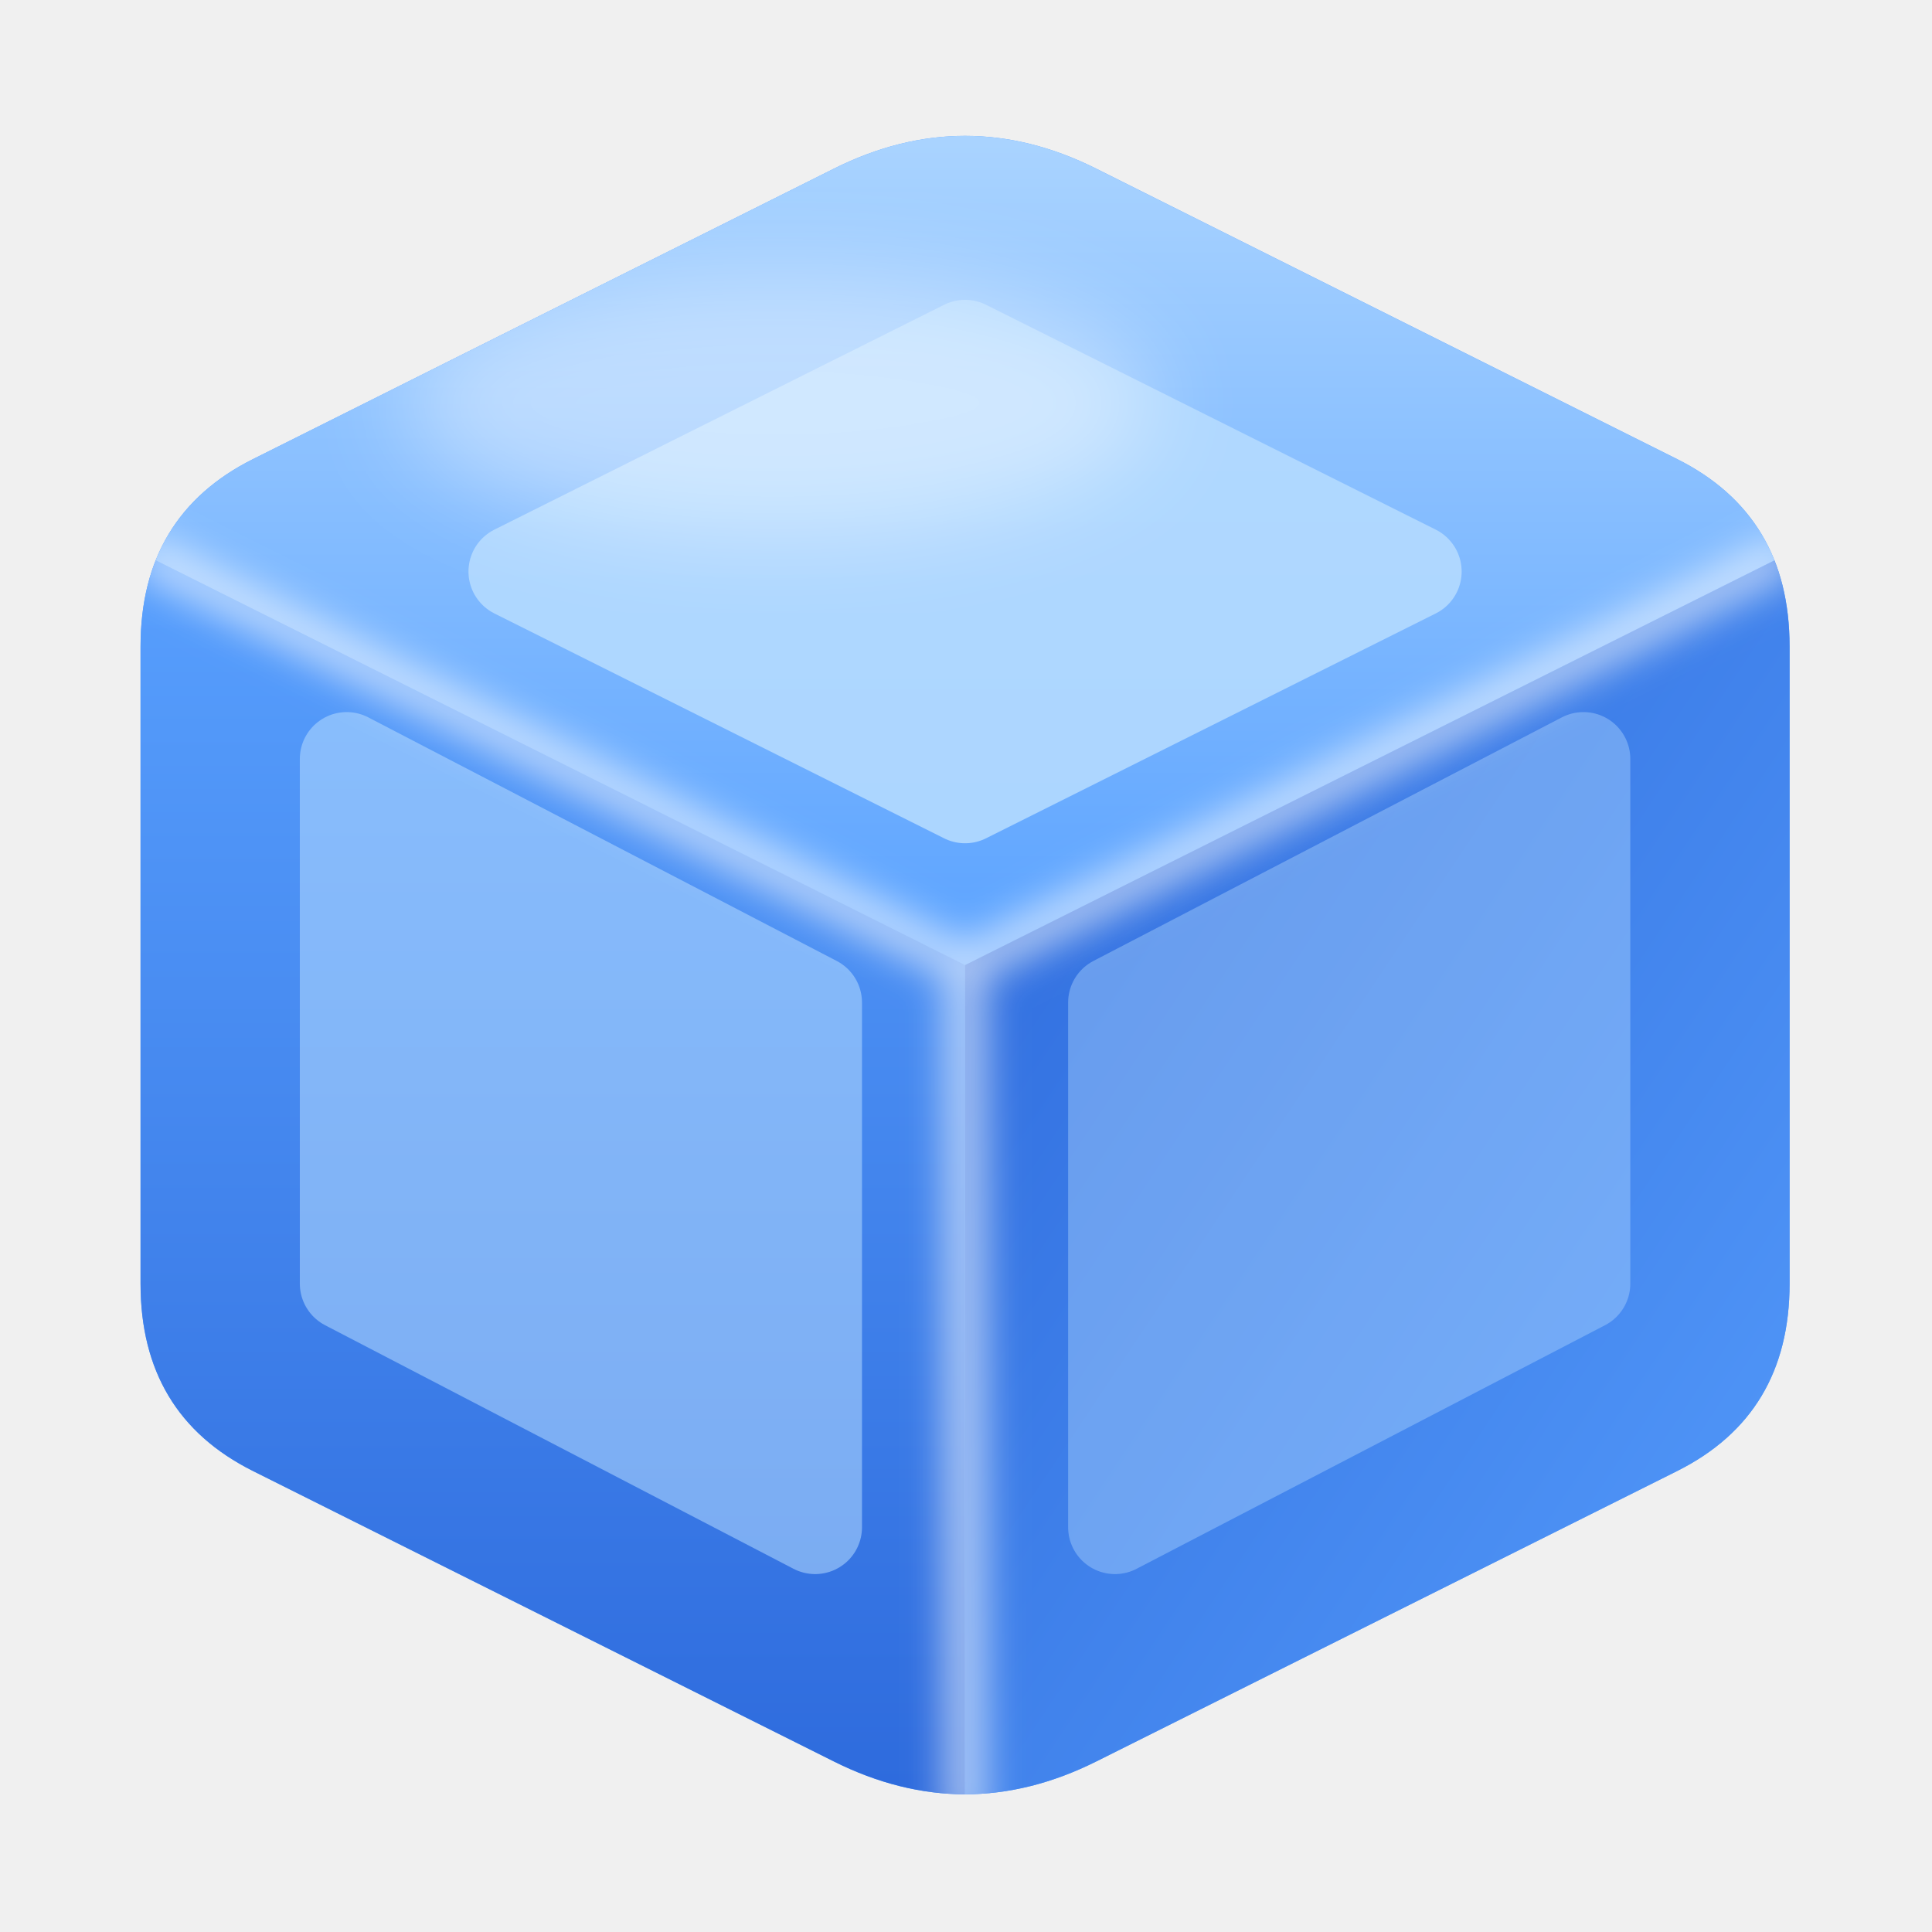
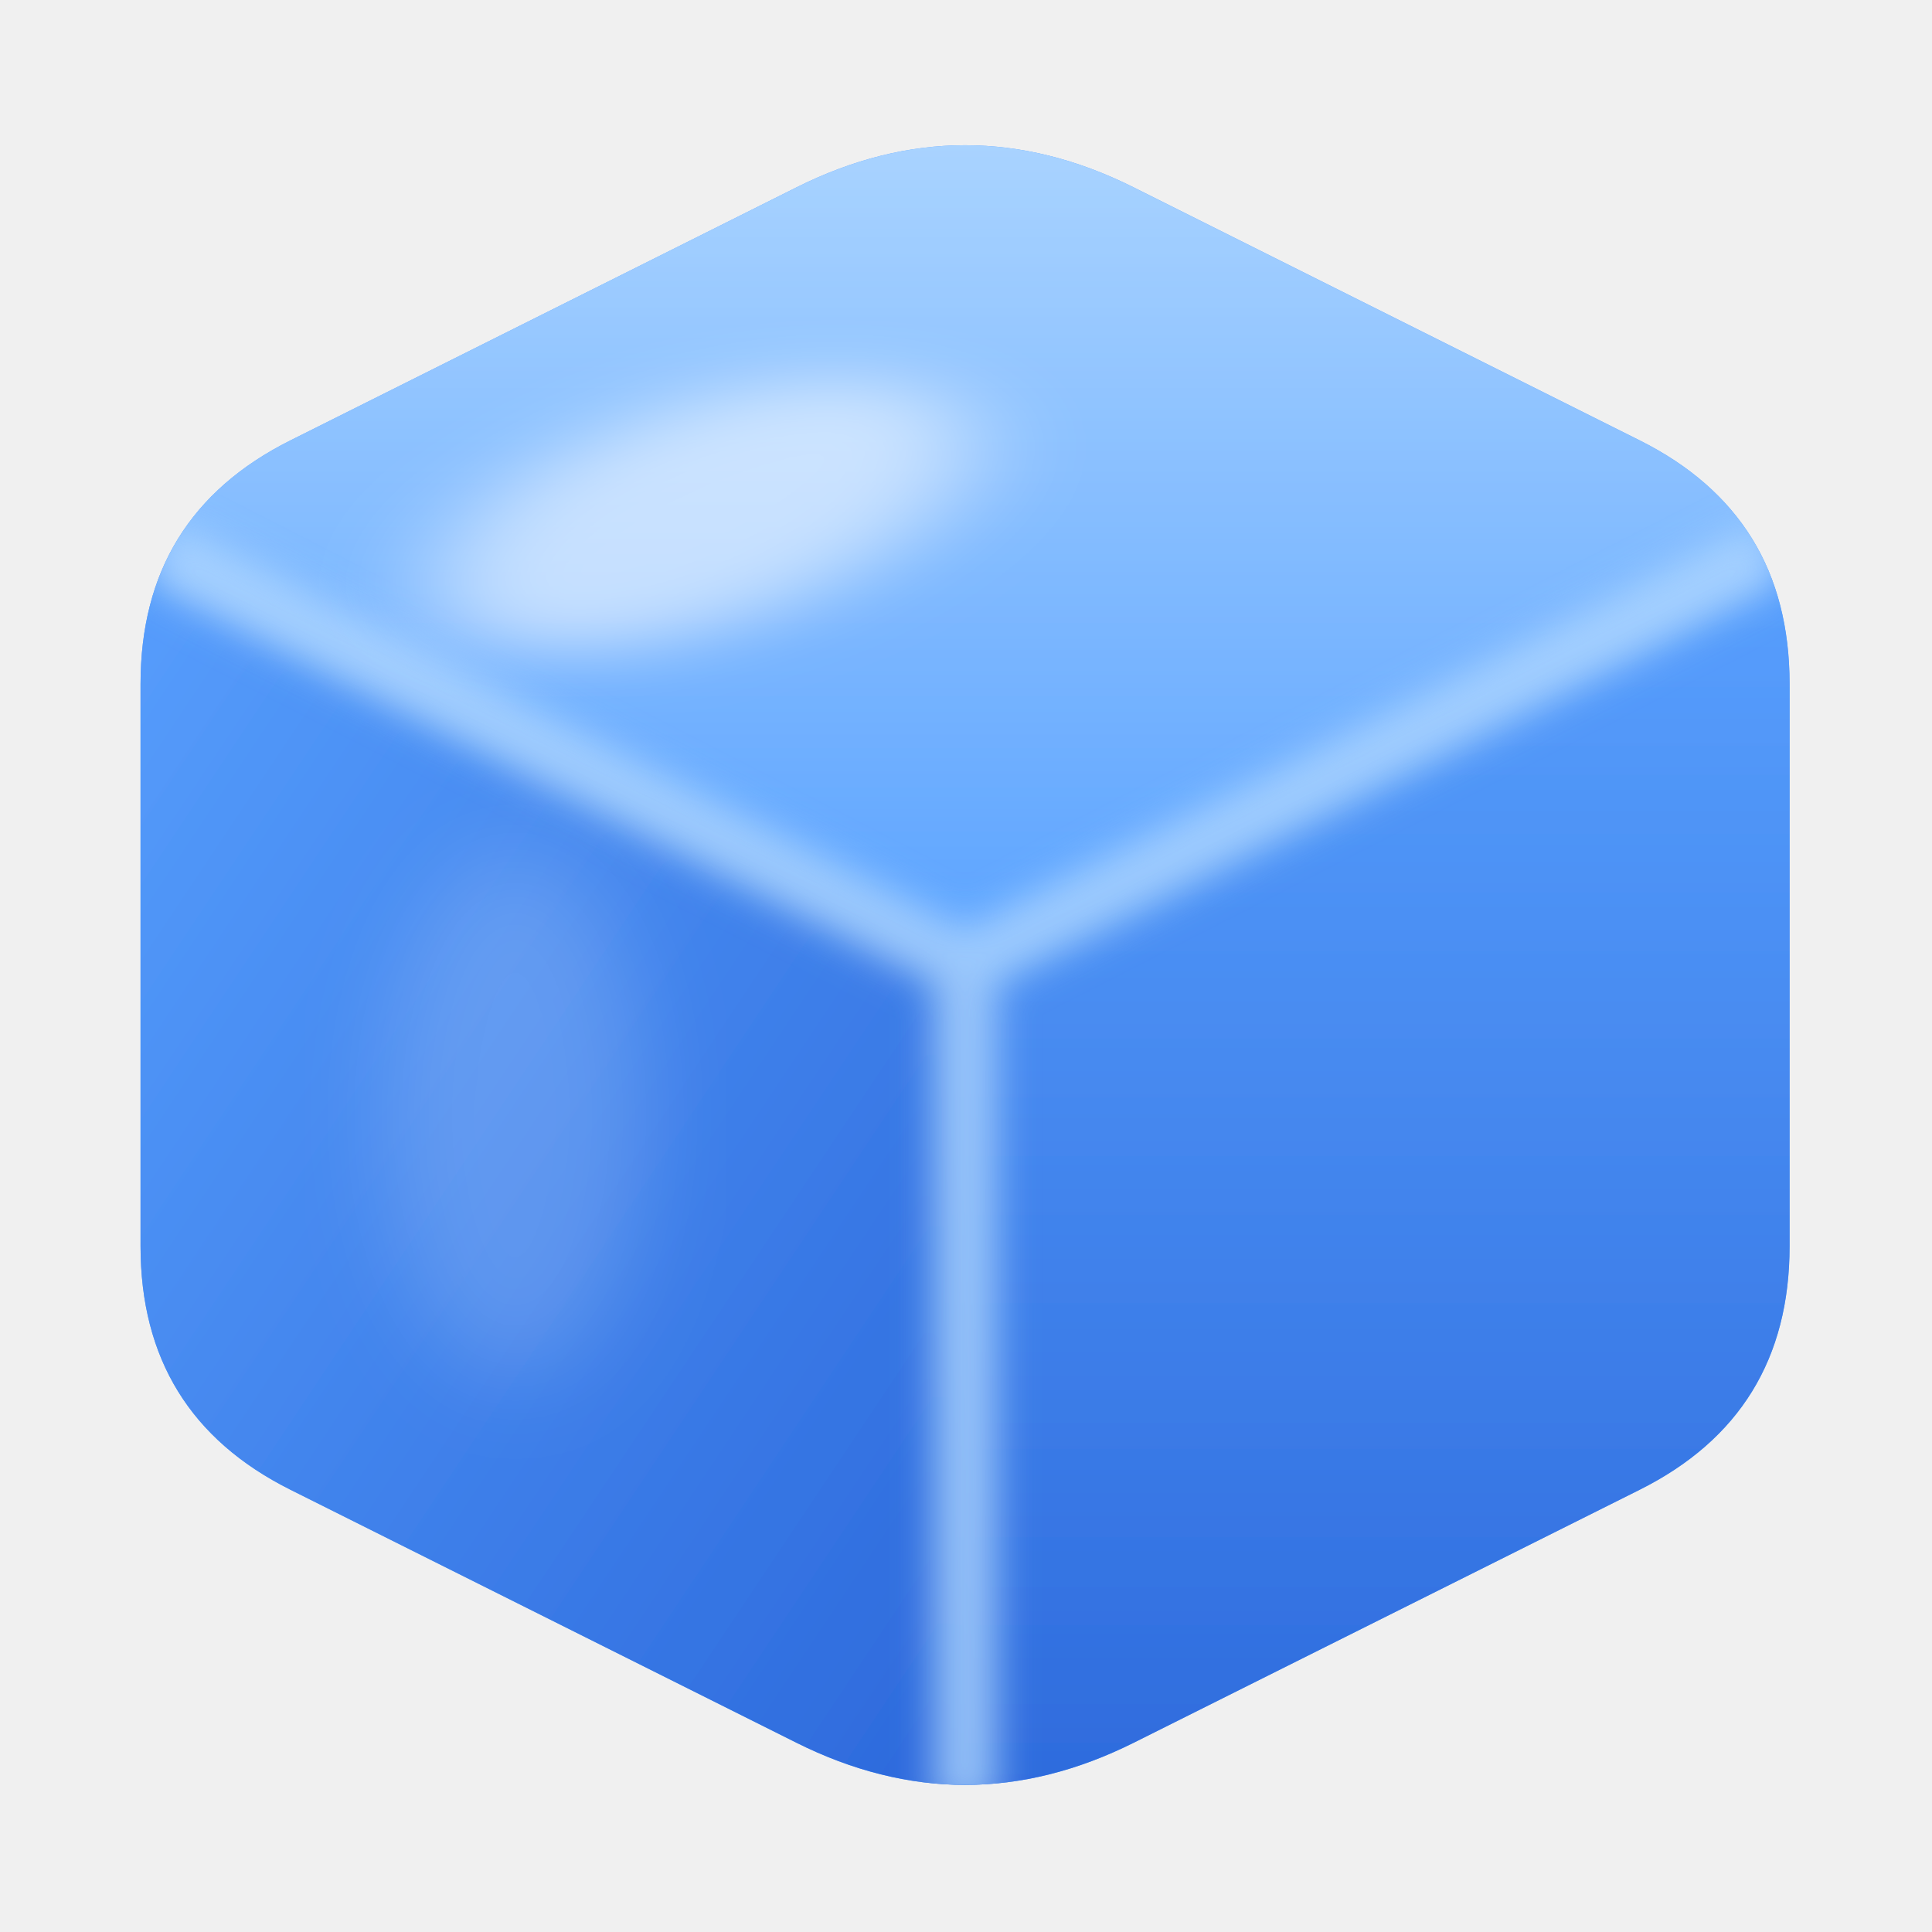
<svg xmlns="http://www.w3.org/2000/svg" viewBox="-1.5 -1.5 103.1 103.1">
  <defs>
    <filter id="s" x="-10%" y="-10%" width="120%" height="120%">
      <feGaussianBlur stdDeviation="1" />
    </filter>
    <filter id="w" x="-30%" y="-30%" width="160%" height="160%">
      <feGaussianBlur stdDeviation="2.4" />
    </filter>
    <clipPath id="h">
-       <path d="M43 7.5 Q50 4 57 7.5 L88 23 Q94 26 94 33 V67 Q94 74 88 77 L57 92.5 Q50 96 43 92.5 L12 77 Q6 74 6 67 V33 Q6 26 12 23 Z" />
+       <path d="M41 8.5 Q50 4 59 8.5 L86 22 Q94 26 94 35 V65 Q94 74 86 78 L59 91.5 Q50 96 41 91.5 L14 78 Q6 74 6 65 V35 Q6 26 14 22 Z" />
    </clipPath>
    <linearGradient id="t" x1="0" y1="0" x2="0" y2="1">
      <stop offset="0" stop-color="#B4DAFF" />
      <stop offset="1" stop-color="#5AA2FF" />
    </linearGradient>
-     <linearGradient id="a" x1="0" y1="0" x2="0" y2="1">
+     <linearGradient id="a" x1="0" y1="0" x2="1" y2="1">
      <stop offset="0" stop-color="#5AA2FF" />
      <stop offset="1" stop-color="#2A66DA" />
    </linearGradient>
-     <linearGradient id="r" x1="0" y1="0" x2="1" y2="1">
-       <stop offset="0" stop-color="#2A66DA" />
-       <stop offset="1" stop-color="#5AA2FF" />
+     <linearGradient id="r" x1="0" y1="0" x2="0" y2="1">
+       <stop offset="0" stop-color="#5AA2FF" />
+       <stop offset="1" stop-color="#2A66DA" />
    </linearGradient>
  </defs>
  <g clip-path="url(#h)">
    <rect width="100" height="100" fill="#5AA2FF" />
-     <polygon points="50,0 100,25 50,50 0,25" fill="url(#t)" />
-     <polygon points="0,25 50,50 50,100 0,75" fill="url(#a)" />
-     <polygon points="100,25 50,50 50,100 100,75" fill="url(#r)" />
-     <polygon points="50,17 74,29 50,41 26,29" fill="#B4DAFF" stroke="#B4DAFF" stroke-linejoin="round" stroke-width="5" opacity=".9" />
-     <polygon points="17,39 42,52 42,80 17,67" fill="#B4DAFF" stroke="#B4DAFF" stroke-linejoin="round" stroke-width="5" opacity=".55" />
-     <polygon points="83,39 58,52 58,80 83,67" fill="#B4DAFF" stroke="#B4DAFF" stroke-linejoin="round" stroke-width="5" opacity=".4" />
-     <path d="M50 50 L6 28 M50 50 L94 28 M50 50 V96" fill="none" stroke="#FFFFFF" stroke-width="2.2" opacity=".6" filter="url(#s)" />
-     <ellipse cx="40" cy="20" rx="20" ry="7" fill="#FFFFFF" opacity=".4" filter="url(#w)" />
+     <g filter="url(#s)">
+       <polygon points="50,0 100,25 50,50 0,25" fill="url(#t)" />
+       <polygon points="0,25 50,50 50,100 0,75" fill="url(#a)" />
+       <polygon points="100,25 50,50 50,100 100,75" fill="url(#r)" />
+     </g>
+     <path d="M50 50 L7 28 M50 50 L93 28 M50 50 V95" fill="none" stroke="#B4DAFF" stroke-width="3.4" opacity=".75" filter="url(#s)" />
+     <ellipse cx="36" cy="26" rx="15" ry="6" fill="#FFFFFF" opacity=".55" filter="url(#w)" transform="rotate(-18 36 26)" />
+     <ellipse cx="26" cy="58" rx="7" ry="14" fill="#FFFFFF" opacity=".16" filter="url(#w)" />
  </g>
</svg>
